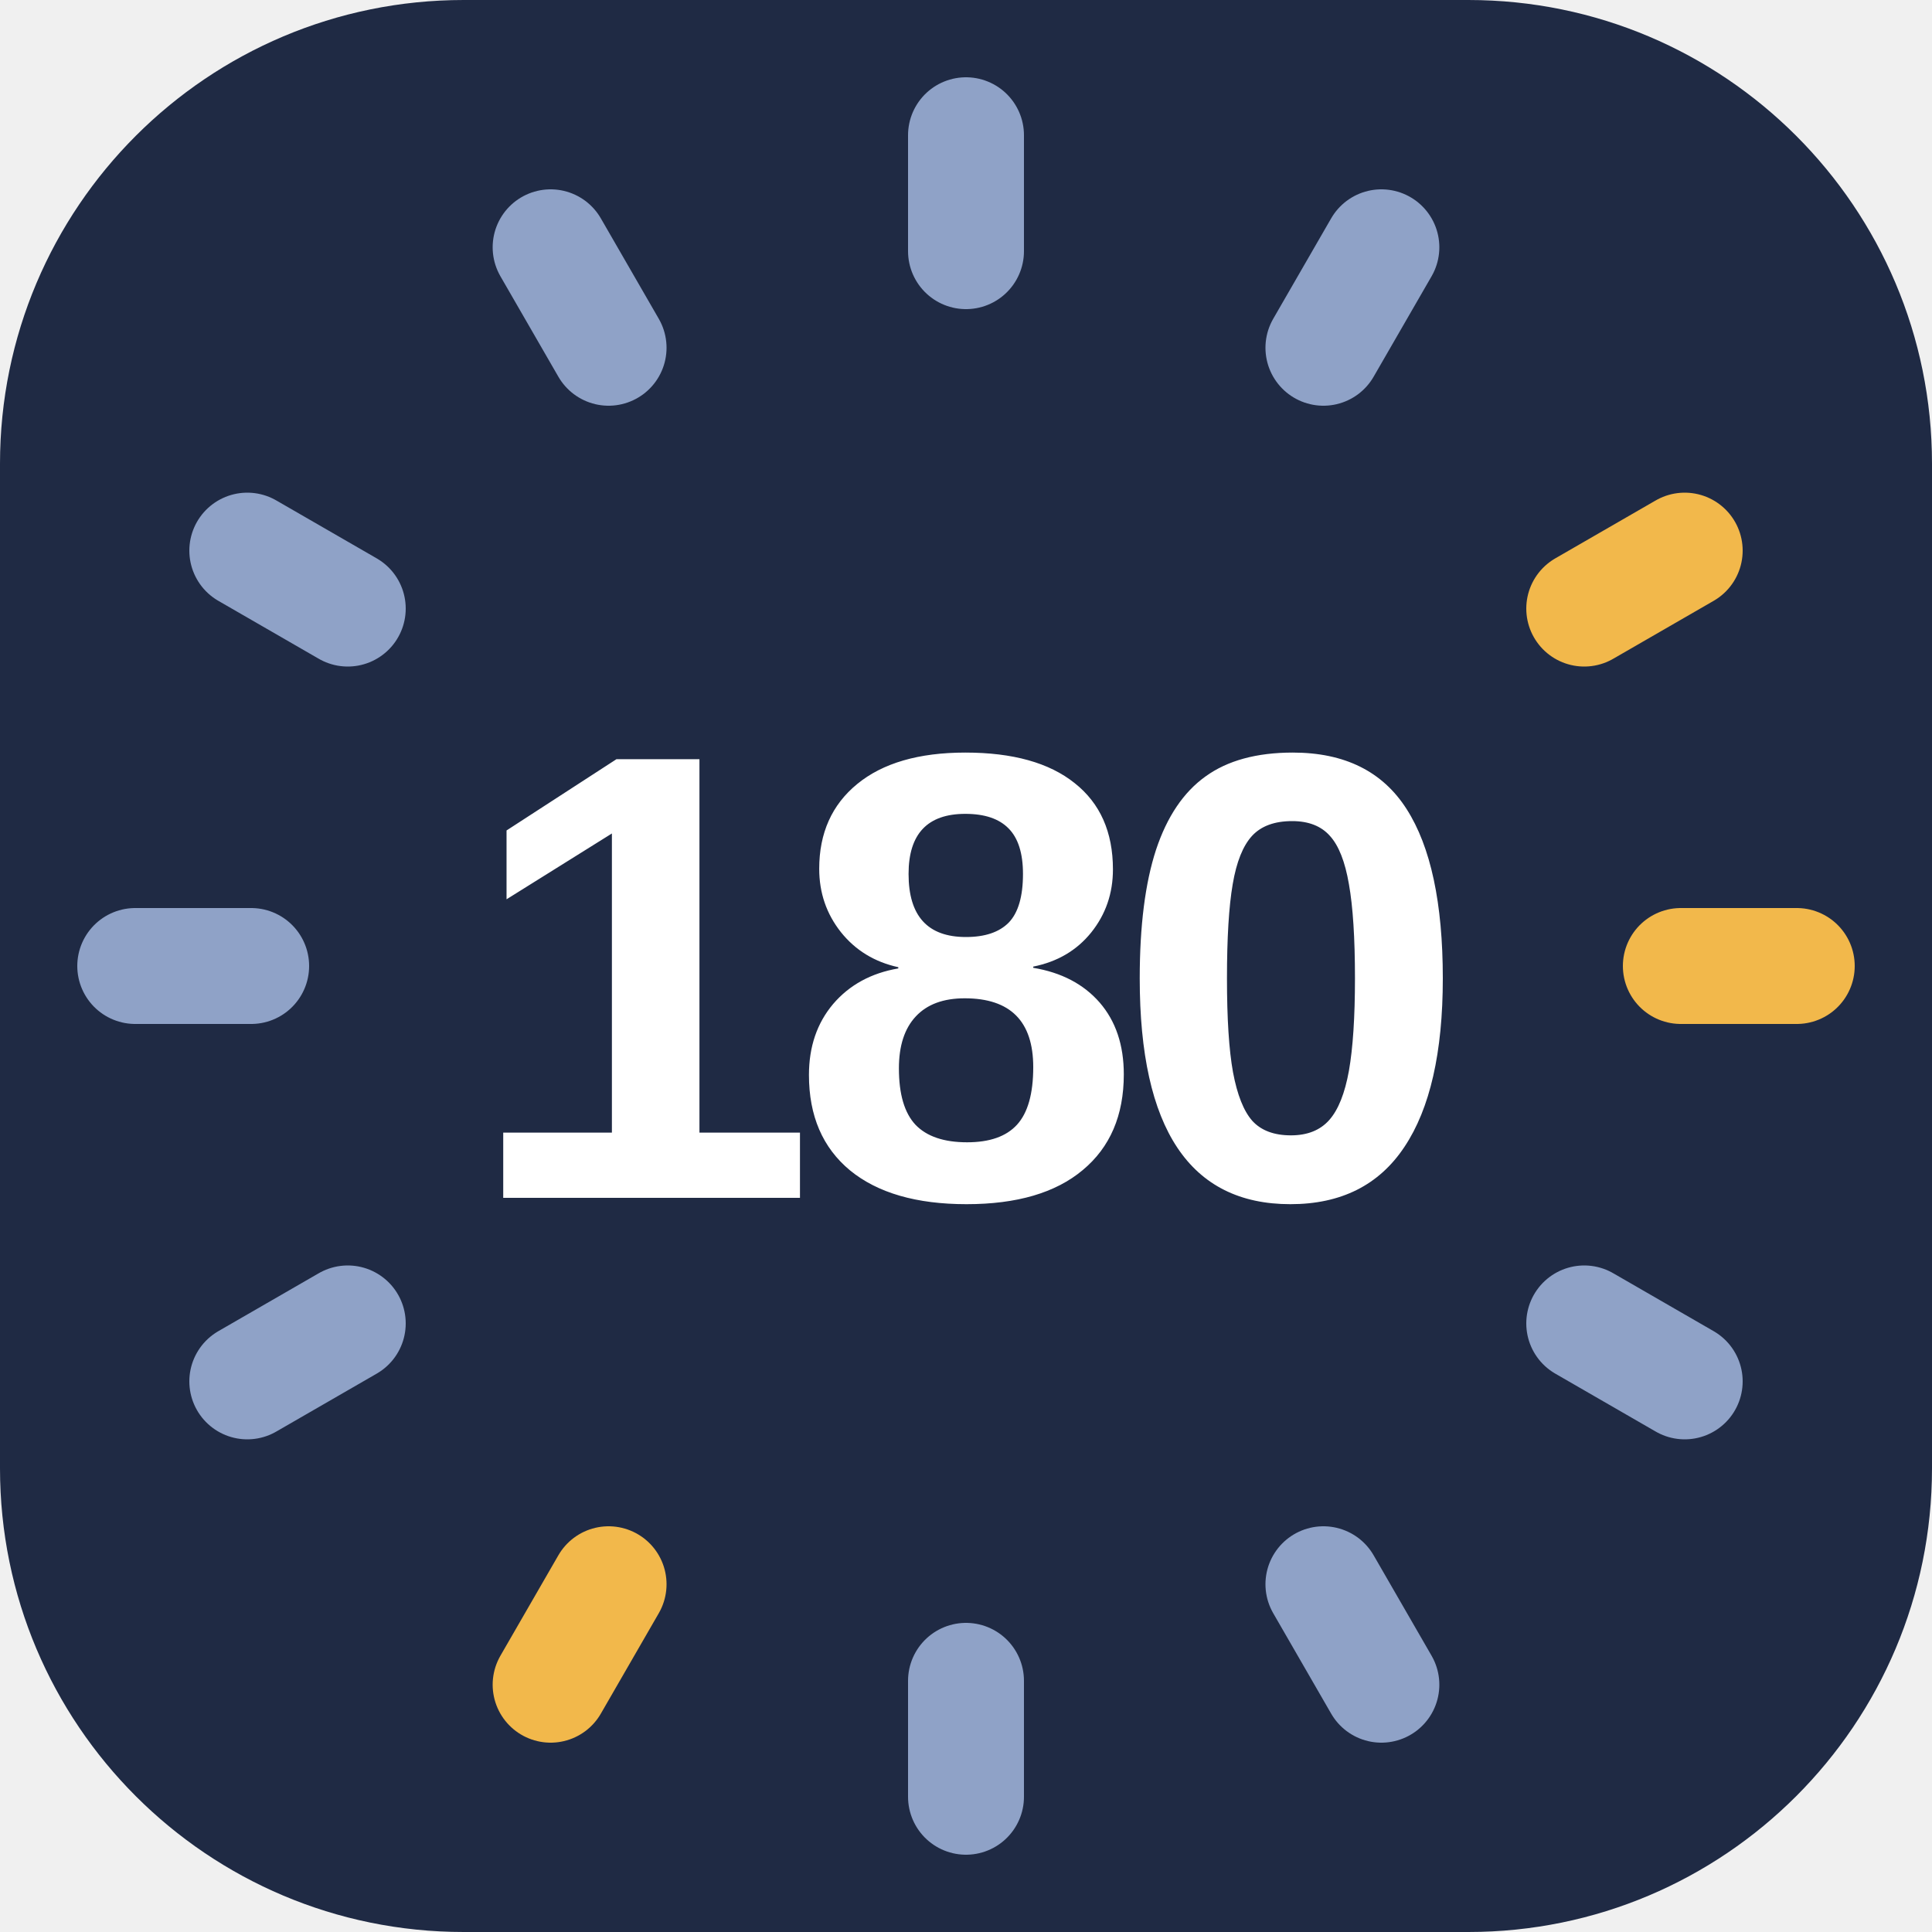
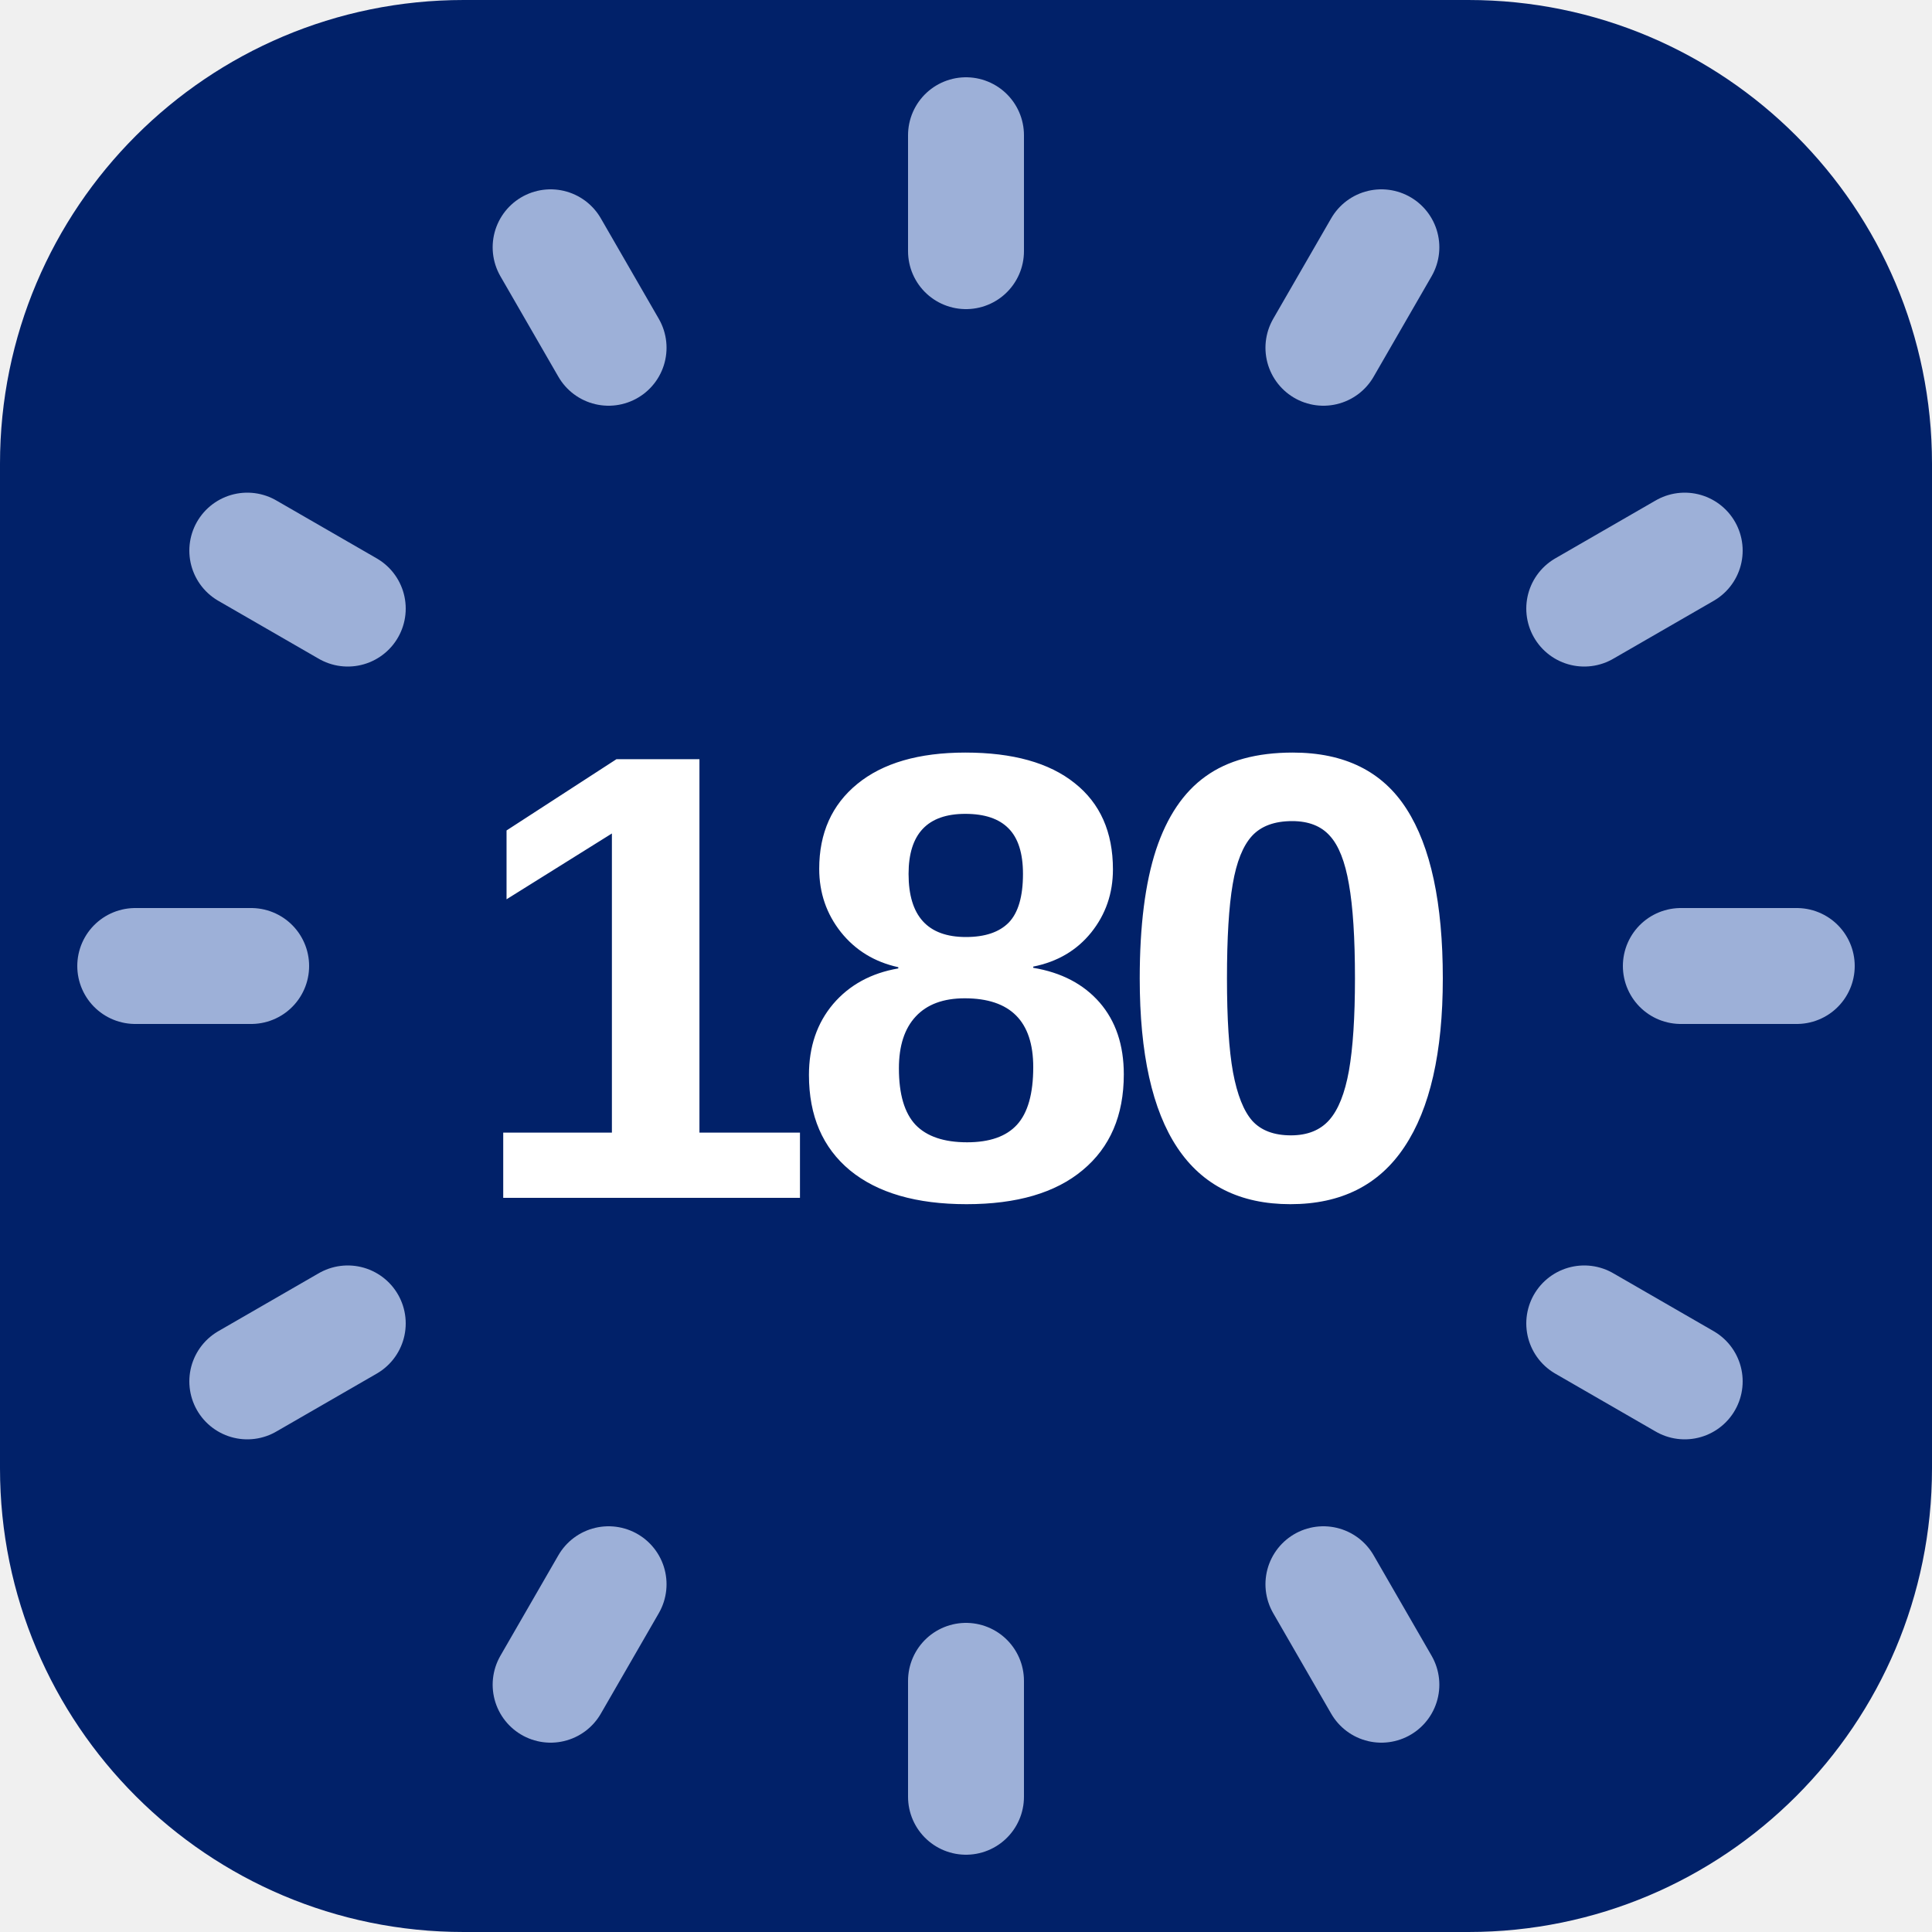
<svg xmlns="http://www.w3.org/2000/svg" viewBox="0 0 100 100">
-   <rect width="100" height="100" rx="24" fill="#1F2A44" />
-   <line x1="50.0" y1="13.0" x2="50.0" y2="7.0" stroke="#8FA2C7" stroke-width="6" stroke-linecap="round" />
-   <line x1="68.5" y1="18.0" x2="71.5" y2="12.8" stroke="#8FA2C7" stroke-width="6" stroke-linecap="round" />
-   <line x1="82.0" y1="31.5" x2="87.2" y2="28.5" stroke="#F2B84B" stroke-width="6" stroke-linecap="round" />
-   <line x1="87.0" y1="50.0" x2="93.0" y2="50.0" stroke="#F2B84B" stroke-width="6" stroke-linecap="round" />
-   <line x1="82.0" y1="68.5" x2="87.2" y2="71.5" stroke="#8FA2C7" stroke-width="6" stroke-linecap="round" />
-   <line x1="68.5" y1="82.0" x2="71.5" y2="87.2" stroke="#8FA2C7" stroke-width="6" stroke-linecap="round" />
-   <line x1="50.0" y1="87.0" x2="50.0" y2="93.0" stroke="#8FA2C7" stroke-width="6" stroke-linecap="round" />
-   <line x1="31.5" y1="82.0" x2="28.5" y2="87.2" stroke="#F2B84B" stroke-width="6" stroke-linecap="round" />
-   <line x1="18.0" y1="68.5" x2="12.8" y2="71.5" stroke="#8FA2C7" stroke-width="6" stroke-linecap="round" />
-   <line x1="13.0" y1="50.0" x2="7.0" y2="50.0" stroke="#8FA2C7" stroke-width="6" stroke-linecap="round" />
-   <line x1="18.0" y1="31.5" x2="12.8" y2="28.5" stroke="#8FA2C7" stroke-width="6" stroke-linecap="round" />
-   <line x1="31.5" y1="18.0" x2="28.5" y2="12.8" stroke="#8FA2C7" stroke-width="6" stroke-linecap="round" />
+   <style>
+ .t{stroke:#9DB0D8;stroke-width:6;stroke-linecap:round;animation:sweep 2.4s linear infinite}
+ @keyframes sweep{0%{stroke:#FFFFFF;stroke-width:7.5}8%{stroke:#C8102E;stroke-width:7.5}30%{stroke:#9DB0D8;stroke-width:6}100%{stroke:#9DB0D8;stroke-width:6}}
+ @media (prefers-reduced-motion:reduce){.t{animation:none}}
+ </style>
+   <rect width="100" height="100" rx="24" fill="#012169" />
+   <line class="t" style="animation-delay:0.0s" x1="50.0" y1="13.0" x2="50.0" y2="7.0" />
+   <line class="t" style="animation-delay:0.2s" x1="68.5" y1="18.0" x2="71.5" y2="12.8" />
+   <line class="t" style="animation-delay:0.4s" x1="82.0" y1="31.5" x2="87.2" y2="28.5" />
+   <line class="t" style="animation-delay:0.6s" x1="87.0" y1="50.0" x2="93.0" y2="50.0" />
+   <line class="t" style="animation-delay:0.8s" x1="82.0" y1="68.5" x2="87.2" y2="71.5" />
+   <line class="t" style="animation-delay:1.0s" x1="68.5" y1="82.0" x2="71.5" y2="87.2" />
+   <line class="t" style="animation-delay:1.2s" x1="50.0" y1="87.0" x2="50.0" y2="93.0" />
+   <line class="t" style="animation-delay:1.4s" x1="31.5" y1="82.0" x2="28.5" y2="87.2" />
+   <line class="t" style="animation-delay:1.6s" x1="18.0" y1="68.5" x2="12.8" y2="71.5" />
+   <line class="t" style="animation-delay:1.8s" x1="13.0" y1="50.0" x2="7.0" y2="50.0" />
+   <line class="t" style="animation-delay:2.0s" x1="18.0" y1="31.5" x2="12.8" y2="28.5" />
+   <line class="t" style="animation-delay:2.2s" x1="31.5" y1="18.0" x2="28.5" y2="12.8" />
  <text x="50" y="62" text-anchor="middle" font-family="Arial,Helvetica,sans-serif" font-weight="800" font-size="33" fill="#FFFFFF" letter-spacing="-1.5">180</text>
</svg>
